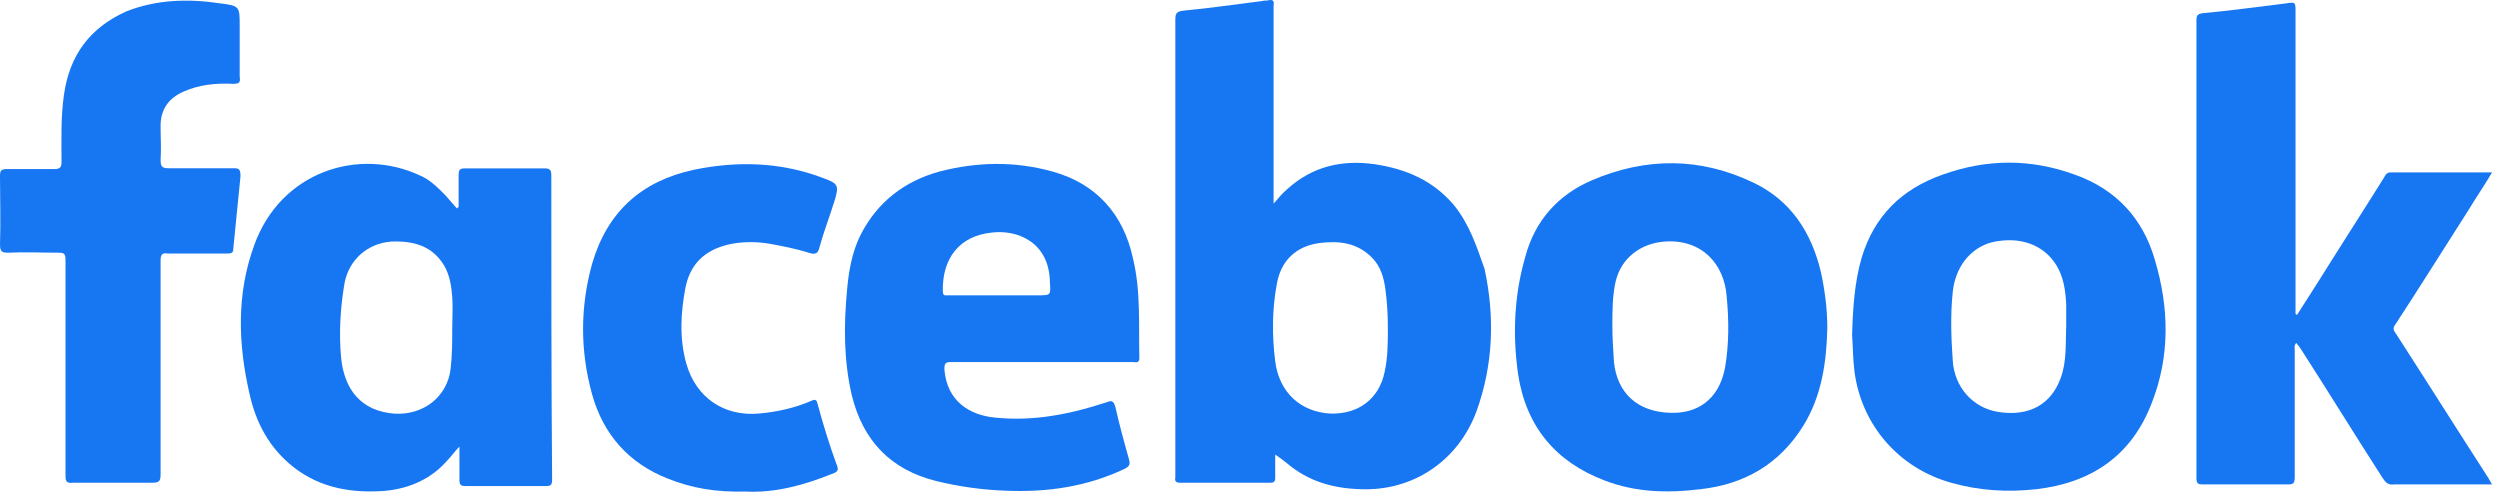
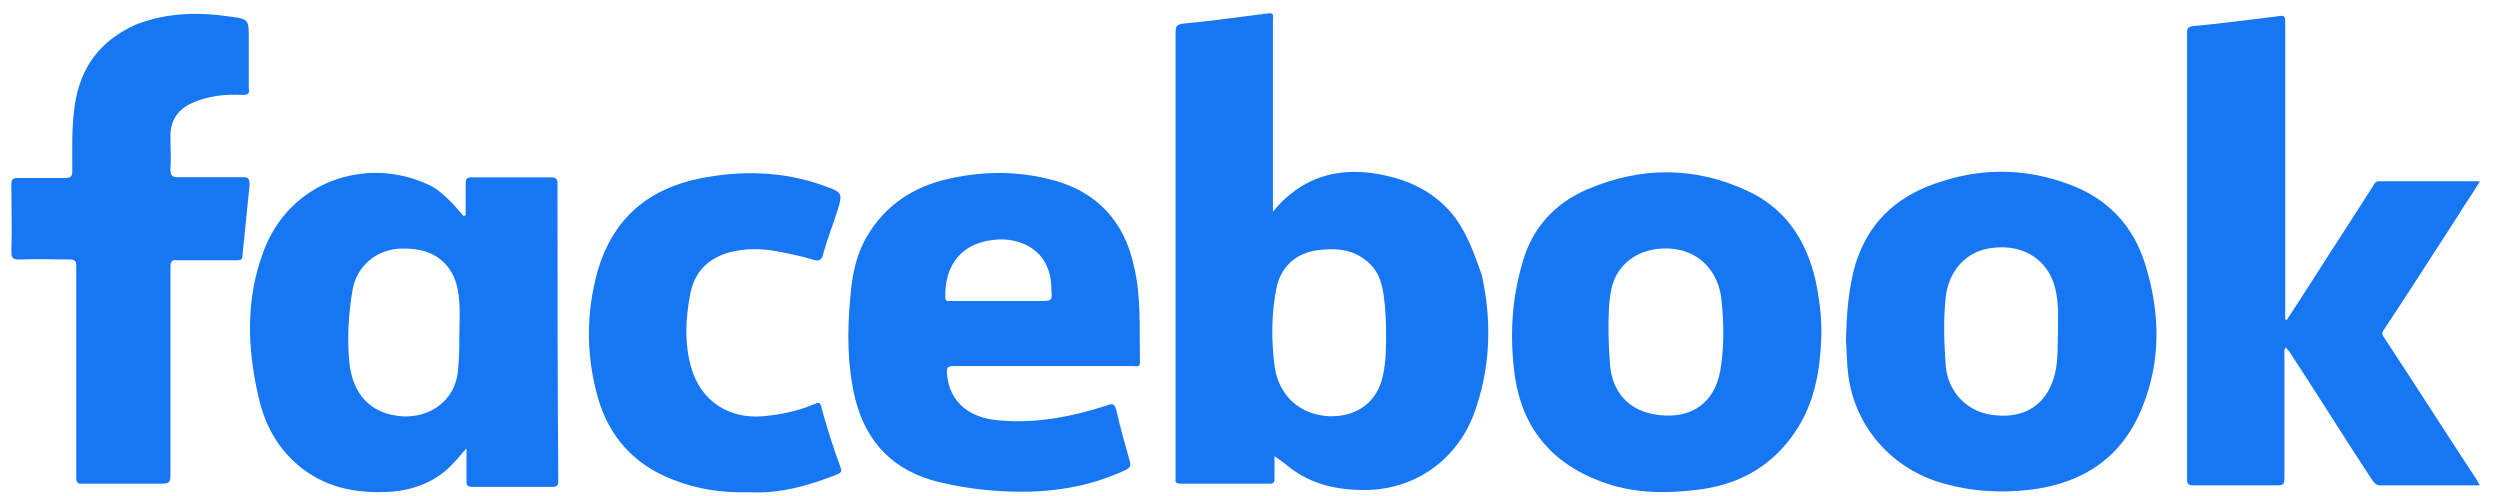
- <svg xmlns="http://www.w3.org/2000/svg" width="122" height="24" viewBox="0 0 122 24" fill="none">
-   <path d="M70.925 9.978C69.911 8.801 68.624 8.251 67.104 8.016C65.466 7.78 64.023 8.133 62.815 9.232C62.581 9.429 62.386 9.664 62.152 9.939C62.152 9.703 62.152 9.586 62.152 9.429C62.152 6.446 62.152 3.463 62.152 0.481C62.152 0.402 62.152 0.324 62.152 0.245C62.191 0.049 62.113 -0.029 61.918 0.01C61.801 0.049 61.684 0.01 61.606 0.049C60.319 0.206 59.033 0.402 57.746 0.52C57.395 0.559 57.356 0.677 57.356 0.991C57.356 8.369 57.356 15.747 57.356 23.125C57.356 23.203 57.356 23.243 57.356 23.321C57.317 23.478 57.395 23.557 57.59 23.557C59.072 23.557 60.514 23.557 61.996 23.557C62.152 23.557 62.23 23.517 62.23 23.321C62.23 22.968 62.23 22.615 62.23 22.183C62.464 22.34 62.62 22.458 62.815 22.615C63.828 23.478 65.037 23.831 66.363 23.871C68.936 23.988 71.159 22.497 72.056 20.064C72.874 17.788 72.953 15.472 72.446 13.118C72.056 12.019 71.705 10.92 70.925 9.978ZM67.728 15.982C67.728 16.689 67.728 17.434 67.572 18.141C67.299 19.475 66.285 20.221 64.92 20.182C63.478 20.103 62.425 19.161 62.23 17.631C62.074 16.375 62.074 15.119 62.308 13.863C62.503 12.725 63.244 12.019 64.374 11.862C65.31 11.744 66.207 11.822 66.948 12.568C67.377 13 67.533 13.549 67.611 14.138C67.689 14.727 67.728 15.354 67.728 15.982Z" fill="#1777F2" />
-   <path d="M116.934 16.301C116.817 16.144 116.739 16.027 116.895 15.83C118.104 13.986 119.274 12.102 120.483 10.218C120.834 9.63 121.223 9.08 121.613 8.413C119.937 8.413 118.299 8.413 116.661 8.413C116.506 8.413 116.428 8.492 116.35 8.649C115.297 10.336 114.205 12.024 113.152 13.711C112.801 14.261 112.45 14.81 112.1 15.36C112.061 15.36 112.061 15.36 112.022 15.32C112.022 15.203 112.022 15.085 112.022 14.967C112.022 10.179 112.022 5.352 112.022 0.564C112.022 0.093 112.022 0.093 111.515 0.172C110.189 0.329 108.824 0.525 107.499 0.643C107.226 0.682 107.187 0.76 107.187 0.996C107.187 8.452 107.187 15.87 107.187 23.326C107.187 23.601 107.265 23.64 107.499 23.64C108.863 23.64 110.267 23.64 111.632 23.64C111.905 23.64 111.983 23.601 111.983 23.287C111.983 21.207 111.983 19.127 111.983 17.086C111.983 16.968 111.944 16.851 112.061 16.733C112.1 16.811 112.178 16.89 112.216 16.929C113.581 19.049 114.907 21.207 116.272 23.326C116.428 23.562 116.545 23.679 116.856 23.64C118.26 23.64 119.664 23.64 121.067 23.64C121.223 23.64 121.379 23.64 121.613 23.64C121.535 23.522 121.496 23.444 121.457 23.365C119.937 21.011 118.455 18.656 116.934 16.301Z" fill="#1777F2" />
-   <path d="M26.904 8.57C26.904 8.335 26.865 8.217 26.592 8.217C25.305 8.217 24.018 8.217 22.693 8.217C22.42 8.217 22.381 8.295 22.381 8.57C22.381 9.08 22.381 9.59 22.381 10.101C22.342 10.14 22.303 10.14 22.303 10.179C22.108 9.944 21.913 9.747 21.718 9.512C21.367 9.159 20.977 8.766 20.509 8.57C17.507 7.157 13.686 8.374 12.399 11.984C11.541 14.339 11.619 16.772 12.165 19.166C12.477 20.618 13.14 21.874 14.349 22.816C15.674 23.836 17.195 24.072 18.794 23.954C20.002 23.836 21.055 23.365 21.835 22.463C22.03 22.267 22.186 22.031 22.42 21.796C22.42 22.384 22.42 22.895 22.42 23.405C22.42 23.679 22.498 23.719 22.732 23.719C24.018 23.719 25.305 23.719 26.631 23.719C26.865 23.719 26.943 23.679 26.943 23.405C26.904 18.421 26.904 13.476 26.904 8.57ZM21.991 17.989C21.835 19.362 20.665 20.265 19.262 20.187C17.624 20.069 16.805 19.009 16.649 17.479C16.532 16.262 16.61 15.046 16.805 13.868C17 12.691 17.936 11.867 19.106 11.788C20.158 11.749 21.094 11.984 21.679 12.966C21.952 13.436 22.03 13.986 22.069 14.496C22.108 15.006 22.069 15.516 22.069 16.027C22.069 16.654 22.069 17.322 21.991 17.989Z" fill="#1777F2" />
-   <path d="M51.351 8.368C49.519 7.858 47.686 7.897 45.854 8.368C44.138 8.839 42.812 9.859 41.993 11.468C41.565 12.332 41.409 13.274 41.331 14.216C41.175 15.903 41.175 17.591 41.565 19.278C42.11 21.515 43.475 22.928 45.698 23.477C46.828 23.752 47.959 23.909 49.129 23.948C51.117 24.027 53.028 23.752 54.861 22.889C55.094 22.771 55.172 22.692 55.094 22.418C54.861 21.594 54.627 20.73 54.432 19.867C54.354 19.592 54.276 19.514 54.003 19.631C52.209 20.22 50.416 20.573 48.544 20.377C47.335 20.259 46.205 19.592 46.087 18.022C46.087 17.748 46.127 17.669 46.399 17.669C47.881 17.669 49.324 17.669 50.805 17.669C52.287 17.669 53.769 17.669 55.289 17.669C55.406 17.669 55.601 17.748 55.601 17.473C55.562 15.864 55.679 14.216 55.289 12.607C54.822 10.448 53.496 8.957 51.351 8.368ZM50.611 14.412C49.948 14.412 49.285 14.412 48.622 14.412C47.842 14.412 47.062 14.412 46.243 14.412C46.127 14.412 46.01 14.451 46.01 14.216C45.971 12.607 46.828 11.508 48.388 11.351C49.597 11.194 51.195 11.782 51.234 13.745C51.273 14.412 51.312 14.412 50.611 14.412Z" fill="#1777F2" />
-   <path d="M101.26 8.526C99.116 7.741 96.971 7.741 94.788 8.526C92.799 9.233 91.473 10.528 90.85 12.568C90.499 13.785 90.421 15.041 90.382 16.336C90.421 16.885 90.421 17.513 90.499 18.141C90.85 20.771 92.682 22.851 95.216 23.557C96.581 23.949 97.985 24.028 99.388 23.871C102.079 23.557 104.028 22.223 105.003 19.672C105.9 17.395 105.861 15.041 105.159 12.686C104.574 10.645 103.249 9.233 101.26 8.526ZM100.831 15.865C100.792 16.728 100.87 17.631 100.558 18.455C100.09 19.75 98.999 20.339 97.517 20.103C96.269 19.907 95.373 18.887 95.294 17.592C95.216 16.493 95.177 15.355 95.294 14.256C95.411 13.039 96.152 12.098 97.205 11.823C98.57 11.509 99.74 11.941 100.363 12.961C100.714 13.55 100.792 14.177 100.831 14.845C100.831 15.198 100.831 15.551 100.831 15.865Z" fill="#1777F2" />
-   <path d="M85.586 8.922C82.973 7.666 80.322 7.666 77.67 8.804C76.033 9.511 74.902 10.767 74.434 12.533C73.888 14.416 73.81 16.339 74.083 18.262C74.473 20.813 75.916 22.54 78.294 23.443C79.815 24.031 81.374 24.07 82.973 23.874C85.118 23.639 86.833 22.658 88.003 20.774C88.9 19.322 89.134 17.674 89.173 16.025C89.173 15.083 89.056 14.181 88.861 13.278C88.393 11.316 87.379 9.785 85.586 8.922ZM84.182 17.948C83.87 19.557 82.778 20.185 81.531 20.146C79.893 20.107 78.918 19.165 78.762 17.674C78.723 17.085 78.684 16.496 78.684 15.908C78.684 15.162 78.684 14.456 78.84 13.749C79.113 12.572 80.088 11.865 81.257 11.787C83.051 11.669 84.143 12.886 84.26 14.456C84.377 15.633 84.377 16.81 84.182 17.948Z" fill="#1777F2" />
-   <path d="M11.424 8.211C10.372 8.211 9.319 8.211 8.266 8.211C7.954 8.211 7.837 8.172 7.837 7.819C7.876 7.269 7.837 6.72 7.837 6.131C7.837 5.346 8.227 4.797 8.929 4.483C9.709 4.13 10.528 4.051 11.385 4.09C11.697 4.09 11.736 4.012 11.697 3.737C11.697 2.913 11.697 2.089 11.697 1.265C11.697 0.323 11.697 0.284 10.762 0.166C9.202 -0.07 7.642 -0.03 6.161 0.558C4.406 1.343 3.392 2.678 3.119 4.64C2.963 5.739 3.002 6.798 3.002 7.897C3.002 8.172 2.924 8.25 2.651 8.25C1.872 8.25 1.131 8.25 0.351 8.25C0.039 8.25 0 8.329 0 8.604C0 9.702 0.039 10.841 0 11.939C0 12.293 0.117 12.332 0.39 12.332C1.209 12.293 2.028 12.332 2.846 12.332C3.119 12.332 3.197 12.371 3.197 12.685C3.197 14.451 3.197 16.178 3.197 17.944C3.197 19.71 3.197 21.437 3.197 23.203C3.197 23.477 3.236 23.595 3.548 23.556C4.835 23.556 6.122 23.556 7.447 23.556C7.759 23.556 7.837 23.477 7.837 23.163C7.837 19.671 7.837 16.178 7.837 12.724C7.837 12.41 7.915 12.332 8.188 12.371C9.163 12.371 10.138 12.371 11.113 12.371C11.307 12.371 11.385 12.332 11.385 12.136C11.502 10.958 11.619 9.781 11.736 8.604C11.736 8.25 11.658 8.211 11.424 8.211Z" fill="#1777F2" />
-   <path d="M39.888 19.67C39.849 19.513 39.771 19.474 39.615 19.552C38.796 19.905 37.938 20.102 37.042 20.18C35.326 20.337 33.961 19.395 33.493 17.747C33.142 16.491 33.221 15.235 33.454 14.019C33.688 12.881 34.39 12.213 35.521 11.939C36.184 11.782 36.886 11.782 37.587 11.9C38.211 12.017 38.835 12.135 39.459 12.331C39.81 12.449 39.927 12.37 40.005 12.017C40.2 11.311 40.473 10.604 40.707 9.859C40.98 8.995 40.902 8.956 40.044 8.642C38.016 7.897 35.911 7.857 33.844 8.289C31.31 8.838 29.633 10.33 28.892 12.881C28.308 15 28.308 17.119 28.892 19.238C29.438 21.201 30.686 22.613 32.597 23.359C33.766 23.83 34.975 24.026 36.379 23.987C37.821 24.066 39.264 23.673 40.707 23.084C40.902 23.006 40.902 22.888 40.863 22.77C40.473 21.711 40.161 20.69 39.888 19.67Z" fill="#1777F2" />
+ <svg xmlns="http://www.w3.org/2000/svg" width="121" height="24" viewBox="0 0 121 24" fill="none">
+   <path d="M70.228 10.284C69.232 9.146 67.968 8.615 66.474 8.387C64.865 8.16 63.448 8.501 62.26 9.563C62.031 9.753 61.839 9.981 61.609 10.246C61.609 10.019 61.609 9.905 61.609 9.753C61.609 6.87 61.609 3.987 61.609 1.104C61.609 1.029 61.609 0.953 61.609 0.877C61.648 0.687 61.571 0.611 61.379 0.649C61.264 0.687 61.15 0.649 61.073 0.687C59.809 0.839 58.545 1.029 57.281 1.142C56.936 1.18 56.898 1.294 56.898 1.598C56.898 8.729 56.898 15.86 56.898 22.991C56.898 23.067 56.898 23.105 56.898 23.181C56.859 23.333 56.936 23.409 57.127 23.409C58.583 23.409 60 23.409 61.456 23.409C61.609 23.409 61.686 23.371 61.686 23.181C61.686 22.84 61.686 22.498 61.686 22.081C61.916 22.233 62.069 22.347 62.26 22.498C63.256 23.333 64.444 23.674 65.746 23.712C68.275 23.826 70.458 22.385 71.339 20.033C72.143 17.833 72.22 15.595 71.722 13.319C71.339 12.257 70.994 11.194 70.228 10.284ZM67.087 16.088C67.087 16.771 67.087 17.491 66.934 18.174C66.665 19.464 65.67 20.184 64.329 20.147C62.912 20.071 61.877 19.16 61.686 17.681C61.532 16.467 61.532 15.253 61.762 14.039C61.954 12.939 62.682 12.257 63.793 12.105C64.712 11.991 65.593 12.067 66.321 12.788C66.742 13.205 66.895 13.736 66.972 14.305C67.049 14.874 67.087 15.481 67.087 16.088Z" fill="#1777F2" />
+   <path d="M115.43 16.396C115.316 16.244 115.239 16.131 115.392 15.941C116.58 14.158 117.729 12.338 118.917 10.517C119.262 9.948 119.644 9.417 120.027 8.772C118.381 8.772 116.772 8.772 115.162 8.772C115.01 8.772 114.933 8.848 114.857 8.999C113.822 10.63 112.749 12.262 111.715 13.893C111.37 14.424 111.025 14.955 110.681 15.486C110.643 15.486 110.643 15.486 110.605 15.448C110.605 15.334 110.605 15.22 110.605 15.107C110.605 10.479 110.605 5.813 110.605 1.185C110.605 0.73 110.605 0.73 110.107 0.806C108.804 0.958 107.463 1.147 106.161 1.261C105.893 1.299 105.855 1.375 105.855 1.603C105.855 8.81 105.855 15.979 105.855 23.186C105.855 23.452 105.931 23.49 106.161 23.49C107.501 23.49 108.881 23.49 110.222 23.49C110.49 23.49 110.566 23.452 110.566 23.148C110.566 21.138 110.566 19.127 110.566 17.155C110.566 17.041 110.528 16.927 110.643 16.813C110.681 16.889 110.758 16.965 110.795 17.003C112.136 19.052 113.439 21.138 114.78 23.186C114.933 23.414 115.048 23.528 115.354 23.49C116.733 23.49 118.113 23.49 119.491 23.49C119.644 23.49 119.797 23.49 120.027 23.49C119.951 23.376 119.912 23.3 119.874 23.224C118.381 20.948 116.925 18.672 115.43 16.396Z" fill="#1777F2" />
+   <path d="M26.983 8.923C26.983 8.696 26.944 8.582 26.676 8.582C25.412 8.582 24.148 8.582 22.846 8.582C22.578 8.582 22.539 8.658 22.539 8.923C22.539 9.417 22.539 9.91 22.539 10.403C22.501 10.441 22.463 10.441 22.463 10.479C22.271 10.251 22.079 10.061 21.888 9.834C21.543 9.492 21.16 9.113 20.701 8.923C17.751 7.558 13.997 8.734 12.733 12.223C11.89 14.499 11.967 16.851 12.503 19.165C12.809 20.569 13.461 21.782 14.648 22.693C15.95 23.679 17.445 23.907 19.015 23.793C20.203 23.679 21.237 23.224 22.003 22.352C22.195 22.162 22.348 21.934 22.578 21.707C22.578 22.276 22.578 22.769 22.578 23.262C22.578 23.527 22.654 23.565 22.884 23.565C24.148 23.565 25.412 23.565 26.715 23.565C26.944 23.565 27.021 23.527 27.021 23.262C26.983 18.444 26.983 13.665 26.983 8.923ZM22.156 18.027C22.003 19.355 20.854 20.227 19.475 20.151C17.866 20.038 17.061 19.013 16.908 17.534C16.793 16.358 16.87 15.182 17.061 14.044C17.253 12.906 18.172 12.11 19.321 12.034C20.356 11.996 21.275 12.223 21.85 13.172C22.118 13.627 22.195 14.158 22.233 14.651C22.271 15.144 22.233 15.637 22.233 16.131C22.233 16.738 22.233 17.382 22.156 18.027Z" fill="#1777F2" />
+   <path d="M51 8.728C49.2 8.235 47.4 8.273 45.599 8.728C43.914 9.183 42.611 10.169 41.807 11.724C41.385 12.559 41.232 13.469 41.156 14.38C41.002 16.011 41.002 17.642 41.385 19.273C41.922 21.435 43.262 22.801 45.446 23.332C46.557 23.597 47.668 23.749 48.817 23.787C50.77 23.863 52.647 23.597 54.448 22.763C54.678 22.649 54.754 22.573 54.678 22.308C54.448 21.511 54.218 20.676 54.026 19.842C53.95 19.576 53.873 19.5 53.605 19.614C51.843 20.183 50.081 20.525 48.242 20.335C47.055 20.221 45.944 19.576 45.829 18.059C45.829 17.794 45.867 17.718 46.135 17.718C47.591 17.718 49.008 17.718 50.464 17.718C51.92 17.718 53.375 17.718 54.869 17.718C54.984 17.718 55.176 17.794 55.176 17.528C55.137 15.973 55.252 14.38 54.869 12.824C54.41 10.738 53.107 9.297 51 8.728ZM50.272 14.569C49.621 14.569 48.97 14.569 48.319 14.569C47.553 14.569 46.787 14.569 45.982 14.569C45.867 14.569 45.752 14.607 45.752 14.38C45.714 12.824 46.557 11.762 48.089 11.611C49.276 11.459 50.847 12.028 50.885 13.924C50.924 14.569 50.962 14.569 50.272 14.569Z" fill="#1777F2" />
+   <path d="M100.031 8.881C97.924 8.122 95.817 8.122 93.672 8.881C91.718 9.563 90.416 10.815 89.803 12.788C89.459 13.964 89.382 15.178 89.344 16.429C89.382 16.96 89.382 17.567 89.458 18.174C89.803 20.716 91.604 22.726 94.094 23.409C95.434 23.788 96.813 23.864 98.192 23.712C100.835 23.409 102.75 22.119 103.708 19.654C104.589 17.453 104.551 15.178 103.861 12.902C103.287 10.929 101.985 9.563 100.031 8.881ZM99.609 15.974C99.571 16.808 99.648 17.681 99.341 18.478C98.881 19.729 97.809 20.298 96.353 20.071C95.128 19.881 94.247 18.895 94.17 17.643C94.094 16.581 94.055 15.481 94.17 14.419C94.285 13.243 95.013 12.333 96.047 12.067C97.388 11.764 98.537 12.181 99.15 13.167C99.494 13.736 99.571 14.343 99.609 14.988C99.609 15.329 99.609 15.671 99.609 15.974Z" fill="#1777F2" />
+   <path d="M84.632 9.264C82.066 8.05 79.461 8.05 76.856 9.15C75.247 9.832 74.137 11.046 73.677 12.753C73.141 14.574 73.064 16.433 73.332 18.291C73.715 20.757 75.133 22.426 77.469 23.299C78.963 23.867 80.495 23.905 82.066 23.716C84.173 23.488 85.858 22.54 87.007 20.719C87.888 19.316 88.118 17.723 88.157 16.129C88.157 15.219 88.042 14.347 87.85 13.474C87.391 11.577 86.394 10.098 84.632 9.264ZM83.253 17.988C82.947 19.543 81.874 20.15 80.649 20.112C79.04 20.074 78.082 19.164 77.929 17.723C77.891 17.154 77.852 16.584 77.852 16.015C77.852 15.295 77.852 14.612 78.005 13.929C78.274 12.791 79.231 12.108 80.38 12.033C82.142 11.919 83.215 13.095 83.33 14.612C83.445 15.75 83.445 16.888 83.253 17.988Z" fill="#1777F2" />
+   <path d="M11.773 8.577C10.739 8.577 9.704 8.577 8.67 8.577C8.364 8.577 8.249 8.539 8.249 8.198C8.287 7.667 8.249 7.136 8.249 6.567C8.249 5.808 8.632 5.277 9.321 4.974C10.088 4.632 10.892 4.557 11.735 4.594C12.041 4.594 12.079 4.519 12.041 4.253C12.041 3.456 12.041 2.66 12.041 1.863C12.041 0.953 12.041 0.915 11.122 0.801C9.59 0.574 8.057 0.612 6.602 1.181C4.878 1.939 3.882 3.229 3.614 5.126C3.461 6.188 3.499 7.212 3.499 8.274C3.499 8.539 3.422 8.615 3.154 8.615C2.388 8.615 1.66 8.615 0.894 8.615C0.588 8.615 0.549 8.691 0.549 8.957C0.549 10.019 0.588 11.119 0.549 12.181C0.549 12.522 0.664 12.56 0.932 12.56C1.737 12.522 2.541 12.56 3.346 12.56C3.614 12.56 3.69 12.598 3.69 12.902C3.69 14.609 3.69 16.278 3.69 17.985C3.69 19.692 3.69 21.361 3.69 23.068C3.69 23.333 3.729 23.447 4.035 23.409C5.299 23.409 6.563 23.409 7.866 23.409C8.172 23.409 8.249 23.333 8.249 23.03C8.249 19.654 8.249 16.278 8.249 12.94C8.249 12.636 8.325 12.56 8.594 12.598C9.551 12.598 10.509 12.598 11.467 12.598C11.658 12.598 11.735 12.56 11.735 12.371C11.85 11.233 11.965 10.095 12.079 8.957C12.079 8.615 12.003 8.577 11.773 8.577Z" fill="#1777F2" />
+   <path d="M39.737 19.652C39.698 19.5 39.622 19.462 39.468 19.538C38.664 19.879 37.821 20.069 36.94 20.145C35.255 20.297 33.914 19.386 33.455 17.793C33.11 16.579 33.186 15.365 33.416 14.189C33.646 13.089 34.336 12.444 35.446 12.179C36.098 12.027 36.787 12.027 37.477 12.141C38.09 12.255 38.702 12.369 39.315 12.558C39.66 12.672 39.775 12.596 39.852 12.255C40.043 11.572 40.311 10.889 40.541 10.169C40.809 9.334 40.733 9.296 39.89 8.993C37.898 8.272 35.83 8.234 33.799 8.651C31.309 9.182 29.662 10.624 28.934 13.089C28.36 15.138 28.36 17.186 28.934 19.234C29.471 21.131 30.696 22.497 32.573 23.217C33.723 23.673 34.91 23.862 36.289 23.824C37.706 23.9 39.124 23.521 40.541 22.952C40.733 22.876 40.733 22.762 40.694 22.648C40.311 21.624 40.005 20.638 39.737 19.652Z" fill="#1777F2" />
</svg>
